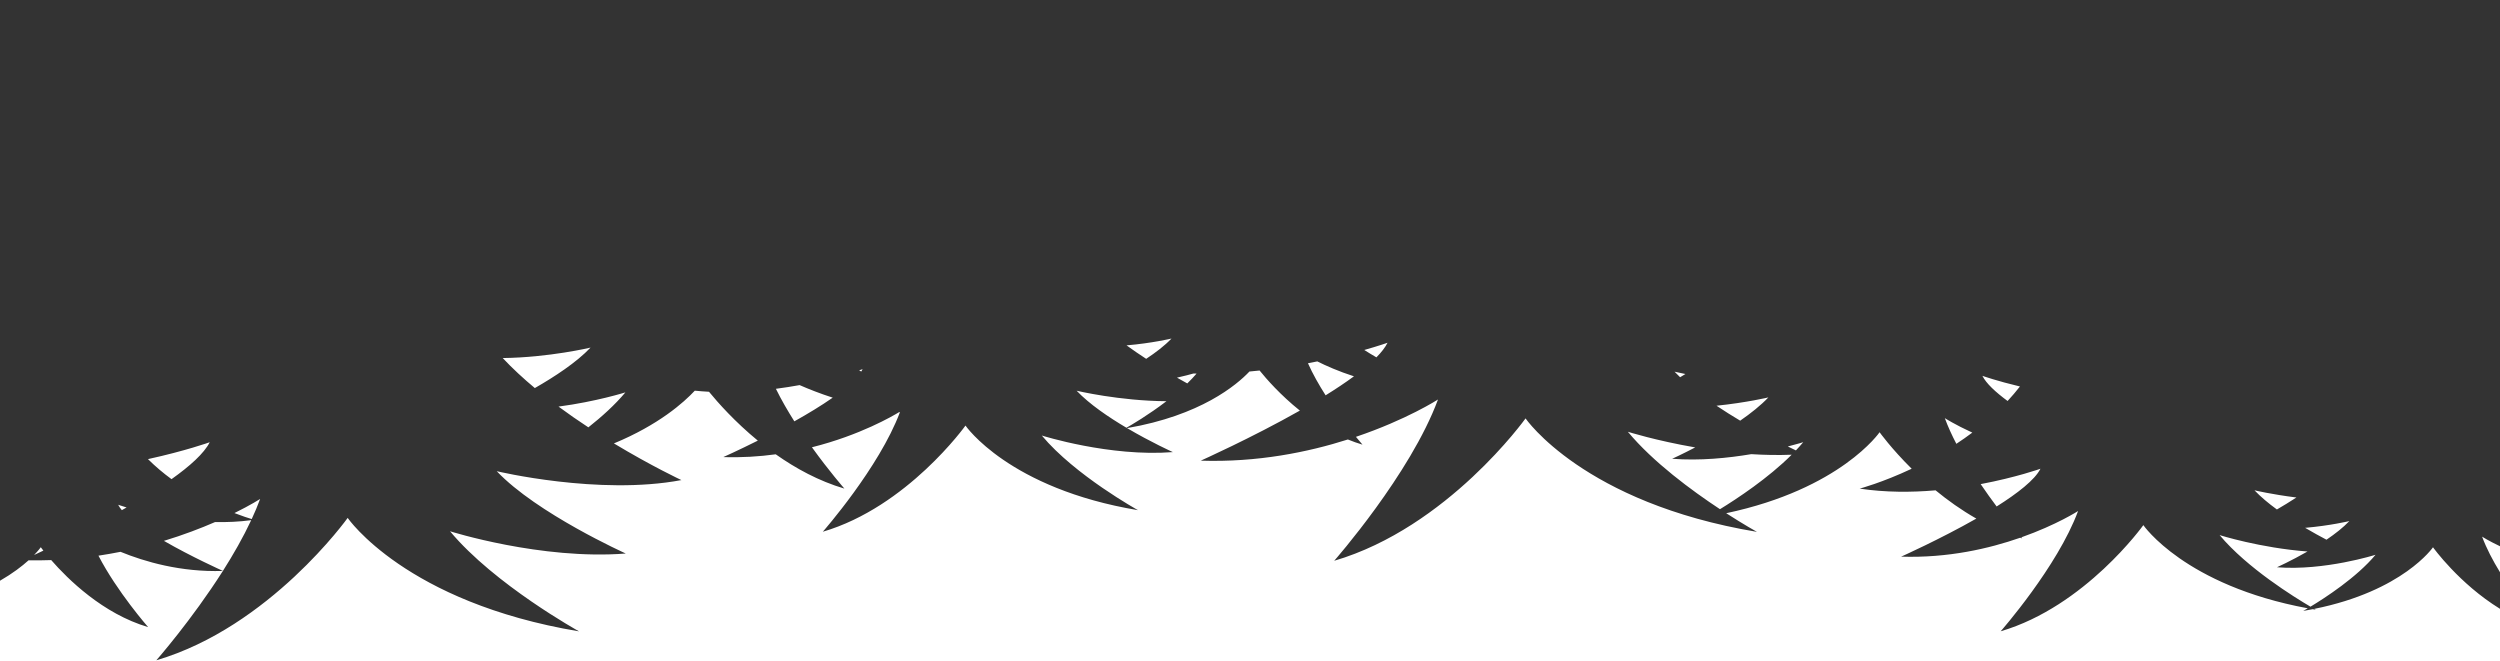
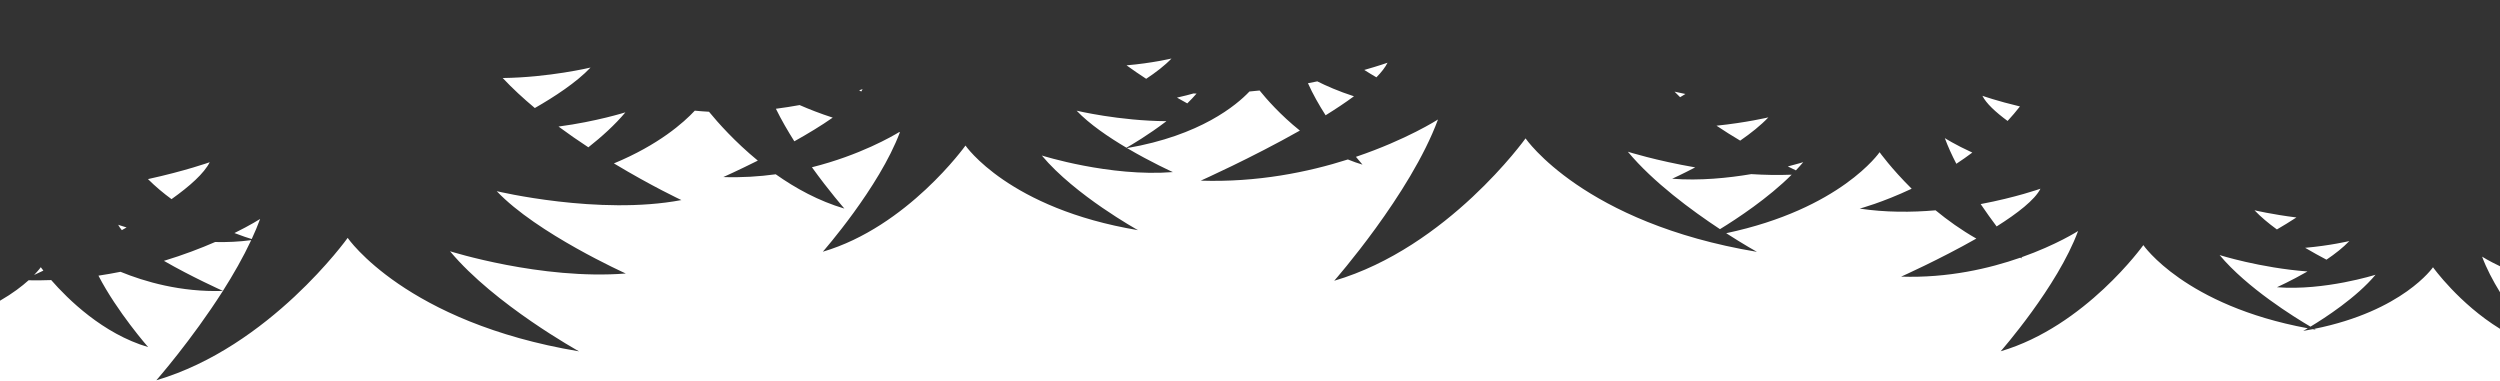
- <svg xmlns="http://www.w3.org/2000/svg" viewBox="0 0 1366 360.77">
+ <svg xmlns="http://www.w3.org/2000/svg" viewBox="0 0 1366 207.77">
  <defs>
    <style>.d{fill:#333;}</style>
  </defs>
  <g id="a" />
  <g id="b">
    <g id="c">
-       <path class="d" d="M0,0V317.31c6.94-3.99,12.05-7.95,15.61-11.16,4.19,.08,8.32,.03,12.37-.12,9.04,10.37,28.24,29.35,52.96,36.62,0,0-16.9-19.23-27.15-39.03,4.13-.62,8.15-1.33,12.06-2.11,13.09,5.36,32.91,11.2,55.94,10.45-17.07,26.86-36.37,48.82-36.37,48.82,62-18.23,104.55-77.8,104.55-77.8,0,0,31.61,46.19,126.43,62,0,0-46.19-25.53-70.51-54.7,0,0,49.84,15.8,96.04,12.16,0,0-48.63-21.88-70.51-44.98,0,0,55.92,13.37,100.9,4.86,0,0-16.28-7.62-36.88-20.04,24.52-10.16,38.18-22.36,44.2-28.81,2.59,.26,5.18,.45,7.76,.59,4.9,5.98,14.13,16.4,26.67,26.7-10.85,5.42-18.86,8.99-18.86,8.99,10.07,.33,19.67-.29,28.65-1.52,10.86,7.68,23.53,14.62,37.52,18.74,0,0-8.23-9.36-17.74-22.58,26.35-6.61,44.28-17.14,47.66-19.21,.14,.02,.28,.03,.42,.05-11.32,30.27-42.13,65.31-42.13,65.31,46.23-13.6,77.95-58.01,77.95-58.01,0,0,23.57,34.44,94.27,46.23,0,0-34.44-19.04-52.57-40.79,0,0,37.16,11.78,71.61,9.06,0,0-11.84-5.33-25.03-13.11,40.16-6.9,59.85-23.51,66.87-30.92,1.87-.17,3.72-.35,5.55-.55,3.67,4.55,11.36,13.38,22.01,21.9-26.66,15.08-54.18,27.36-54.18,27.36,30.95,1.01,58.64-4.64,80.41-11.58,2.59,1.06,5.25,2.03,7.99,2.83,0,0-1.38-1.58-3.59-4.27,27.8-9.4,44.84-20.41,44.84-20.41-15.01,40.72-56.71,88.13-56.71,88.13,62-18.23,104.55-77.8,104.55-77.8,0,0,31.61,46.19,126.43,62,0,0-6.91-3.82-16.8-10.19,62.59-13.24,83.82-44.25,83.82-44.25,0,0,6.36,8.9,17.53,19.95-16.23,7.64-28.41,10.86-28.41,10.86,14.04,2.12,28.31,2.07,41.47,.94,6.57,5.4,14.04,10.76,22.27,15.44-20.09,11.42-41.08,20.79-41.08,20.79,25.55,.84,48.12-4.42,65.02-10.32,.38,.12,.76,.24,1.15,.35,0,0-.19-.21-.5-.58,19.29-6.81,31-14.38,31-14.38-11.2,30.37-42.29,65.72-42.29,65.72,46.23-13.6,77.95-58.01,77.95-58.01,0,0,22.58,32.99,89.84,45.44-1.58,.93-2.49,1.44-2.49,1.44,1.78-.3,3.51-.62,5.22-.95,.57,.1,1.13,.2,1.71,.3,0,0-.3-.16-.85-.48,48.46-9.74,64.84-33.65,64.84-33.65,0,0,14.19,19.84,36.61,33.63v-19.98c-3.87-6.33-7.42-13.04-9.78-19.45,0,0,3.53,2.28,9.78,5.24V0H0ZM18.62,303.25c2.54-2.61,3.67-4.25,3.67-4.25,0,0,.49,.69,1.41,1.86-1.9,.9-3.61,1.7-5.08,2.39Zm47.96-24.5c-.85-1.01-1.54-2-2.01-2.94,0,0,1.66,.59,4.59,1.47-.86,.49-1.72,.98-2.58,1.47Zm48.01-37.11c-3.02,6.03-10.83,13.04-20.87,20.17-4.42-3.24-8.78-6.88-12.87-10.95,20.42-4.46,33.73-9.22,33.73-9.22Zm7.21,70.3c-.95-.43-17.19-7.73-32.24-16.41,10.77-3.27,20.19-6.9,27.98-10.29,6.46,.15,13.11-.13,19.72-1.02-4.38,9.36-9.79,18.81-15.45,27.72Zm15.74-28.33c-1.75-.52-5.08-1.58-9.45-3.27,9.02-4.46,14.04-7.7,14.04-7.7-1.33,3.62-2.88,7.28-4.59,10.97Zm137.16-87.97c25.34-.31,47.98-5.72,47.98-5.72-7.68,8.11-19.79,16.02-30.45,22.12-6.27-5.23-12.22-10.72-17.54-16.39Zm46.78,37.86c-5.39-3.54-10.89-7.33-16.31-11.34,20.64-2.73,36.55-7.77,36.55-7.77-5.67,6.8-12.93,13.34-20.24,19.11Zm61.86-24.45c.05-.07,.07-.1,.07-.1l.04,.06-.12,.04Zm50.69,21.17c-3.63-5.73-7.11-11.75-10.08-17.78,4.54-.59,8.88-1.28,12.97-2.02,5.1,2.24,11.18,4.63,18.08,6.86-6.26,4.39-13.61,8.82-20.97,12.94Zm36.55-27.2c-.38-.23-.77-.45-1.15-.68,1.24-.41,1.91-.64,1.91-.64-.22,.43-.48,.88-.76,1.32Zm144.92,30.71c-9.81-5.8-20.31-12.94-27.23-20.24,0,0,23.3,5.57,49.07,5.73-9.85,7.55-19.37,13.1-21.84,14.51Zm10.77-37.66c-3.54-2.31-7.15-4.77-10.73-7.36,13.9-1.18,24.57-3.73,24.57-3.73-3.66,3.86-8.64,7.65-13.84,11.09Zm22.46,13.43c-1.77-.97-3.65-2.02-5.63-3.15,3.93-.88,7.04-1.71,9-2.26,.57,.01,1.14,.02,1.71,.03-1.57,1.83-3.28,3.63-5.08,5.38Zm75.59,6.51c-3.59-5.61-7.01-11.62-9.65-17.53,1.74-.33,3.45-.67,5.11-1.01,4.7,2.36,11.55,5.42,20.02,8.15-4.68,3.45-9.94,6.94-15.48,10.38Zm27.75-20.75c-2.27-1.32-4.5-2.67-6.63-4.03,8.05-2.29,12.72-3.95,12.72-3.95-1.26,2.51-3.35,5.2-6.09,7.98Zm214.18,21.87c-4.15,4.38-9.6,8.71-15.41,12.72-4.29-2.55-8.67-5.29-12.94-8.16,16.32-1.68,28.35-4.55,28.35-4.55Zm-45.34-12.77c-.98,.6-1.94,1.19-2.9,1.76-1.06-1.01-2.07-2.02-3.03-3.03,0,0,2.15,.51,5.93,1.27Zm18.88,73.86c-15.47-10.21-36.47-25.66-50.34-42.31,0,0,15.31,4.85,36.81,8.56-7.36,3.85-12.59,6.2-12.59,6.2,14.99,1.18,30.49-.38,43.22-2.52,7.25,.46,14.68,.61,22.08,.31-12.86,12.83-29.78,24-39.19,29.77Zm41.49-32.12c-1.25-.6-2.73-1.32-4.42-2.15,5.29-1.34,8.43-2.34,8.43-2.34-1.26,1.51-2.61,3.01-4.01,4.49Zm87.67-3.6c-2.44-4.7-4.6-9.42-6.3-14.03,0,0,5.44,3.52,15.02,7.91-2.89,2.17-5.81,4.21-8.72,6.12Zm34.75-31.33c-2.15,2.76-4.41,5.4-6.75,7.93-6.62-4.87-11.71-9.61-13.78-13.75,0,0,7.95,2.84,20.52,5.82Zm-12.74,65.57c-2.77-3.7-5.74-7.82-8.72-12.22,19.39-3.66,32.67-8.4,32.67-8.4-3.04,6.07-12.59,13.47-23.95,20.62Zm192.72,7.98c-3.34,3.52-7.79,6.99-12.49,10.18-3.54-1.86-7.53-4.05-11.67-6.49,13.7-1.19,24.16-3.69,24.16-3.69Zm-28.93-12.88c-3.72,2.42-7.33,4.61-10.65,6.54-4.61-3.36-8.86-6.9-12.26-10.48,0,0,9.42,2.25,22.91,3.93Zm7.7,59.65c-8.68-5.1-34.7-21.17-49.65-39.11,0,0,22.1,7,48.01,8.96-9.03,5.17-16.68,8.61-16.68,8.61,25.91,2.05,53.87-6.82,53.87-6.82-10.35,12.42-27.75,23.65-35.55,28.35Z" />
+       <path class="d" d="M0,0V164.31c6.94-3.99,12.05-7.95,15.61-11.16,4.19,.08,8.32,.03,12.37-.12,9.04,10.37,28.24,29.35,52.96,36.62,0,0-16.9-19.23-27.15-39.03,4.13-.62,8.15-1.33,12.06-2.11,13.09,5.36,32.91,11.2,55.94,10.45-17.07,26.86-36.37,48.82-36.37,48.82,62-18.23,104.55-77.8,104.55-77.8,0,0,31.61,46.19,126.43,62,0,0-46.19-25.53-70.51-54.7,0,0,49.84,15.8,96.04,12.16,0,0-48.63-21.88-70.51-44.98,0,0,55.92,13.37,100.9,4.86,0,0-16.28-7.62-36.88-20.04,24.52-10.16,38.18-22.36,44.2-28.81,2.59,.26,5.18,.45,7.76,.59,4.9,5.98,14.13,16.4,26.67,26.7-10.85,5.42-18.86,8.99-18.86,8.99,10.07,.33,19.67-.29,28.65-1.52,10.86,7.68,23.53,14.62,37.52,18.74,0,0-8.23-9.36-17.74-22.58,26.35-6.61,44.28-17.14,47.66-19.21,.14,.02,.28,.03,.42,.05-11.32,30.27-42.13,65.31-42.13,65.31,46.23-13.6,77.95-58.01,77.95-58.01,0,0,23.57,34.44,94.27,46.23,0,0-34.44-19.04-52.57-40.79,0,0,37.16,11.78,71.61,9.06,0,0-11.84-5.33-25.03-13.11,40.16-6.9,59.85-23.51,66.87-30.92,1.87-.17,3.72-.35,5.55-.55,3.67,4.55,11.36,13.38,22.01,21.9-26.66,15.08-54.18,27.36-54.18,27.36,30.95,1.01,58.64-4.64,80.41-11.58,2.59,1.06,5.25,2.03,7.99,2.83,0,0-1.38-1.58-3.59-4.27,27.8-9.4,44.84-20.41,44.84-20.41-15.01,40.72-56.71,88.13-56.71,88.13,62-18.23,104.55-77.8,104.55-77.8,0,0,31.61,46.19,126.43,62,0,0-6.91-3.82-16.8-10.19,62.59-13.24,83.82-44.25,83.82-44.25,0,0,6.36,8.9,17.53,19.95-16.23,7.64-28.41,10.86-28.41,10.86,14.04,2.12,28.31,2.07,41.47,.94,6.57,5.4,14.04,10.76,22.27,15.44-20.09,11.42-41.08,20.79-41.08,20.79,25.55,.84,48.12-4.42,65.02-10.32,.38,.12,.76,.24,1.15,.35,0,0-.19-.21-.5-.58,19.29-6.81,31-14.38,31-14.38-11.2,30.37-42.29,65.72-42.29,65.72,46.23-13.6,77.95-58.01,77.95-58.01,0,0,22.58,32.99,89.84,45.44-1.58,.93-2.49,1.44-2.49,1.44,1.78-.3,3.51-.62,5.22-.95,.57,.1,1.13,.2,1.71,.3,0,0-.3-.16-.85-.48,48.46-9.74,64.84-33.65,64.84-33.65,0,0,14.19,19.84,36.61,33.63v-19.98c-3.87-6.33-7.42-13.04-9.78-19.45,0,0,3.53,2.28,9.78,5.24V0H0ZM18.62,150.25c2.54-2.61,3.67-4.25,3.67-4.25,0,0,.49,.69,1.41,1.86-1.9,.9-3.61,1.7-5.08,2.39Zm47.96-24.5c-.85-1.01-1.54-2-2.01-2.94,0,0,1.66,.59,4.59,1.47-.86,.49-1.72,.98-2.58,1.47Zm48.01-37.11c-3.02,6.03-10.83,13.04-20.87,20.17-4.42-3.24-8.78-6.88-12.87-10.95,20.42-4.46,33.73-9.22,33.73-9.22Zm7.21,70.3c-.95-.43-17.19-7.73-32.24-16.41,10.77-3.27,20.19-6.9,27.98-10.29,6.46,.15,13.11-.13,19.72-1.02-4.38,9.36-9.79,18.81-15.45,27.72Zm15.74-28.33c-1.75-.52-5.08-1.58-9.45-3.27,9.02-4.46,14.04-7.7,14.04-7.7-1.33,3.62-2.88,7.28-4.59,10.97ZM274.7,42.63c25.34-.31,47.98-5.72,47.98-5.72-7.68,8.11-19.79,16.02-30.45,22.12-6.27-5.23-12.22-10.72-17.54-16.39Zm46.78,37.86c-5.39-3.54-10.89-7.33-16.31-11.34,20.64-2.73,36.55-7.77,36.55-7.77-5.67,6.8-12.93,13.34-20.24,19.11Zm61.86-24.45c.05-.07,.07-.1,.07-.1l.04,.06-.12,.04Zm50.69,21.17c-3.63-5.73-7.11-11.75-10.08-17.78,4.54-.59,8.88-1.28,12.97-2.02,5.1,2.24,11.18,4.63,18.08,6.86-6.26,4.39-13.61,8.82-20.97,12.94Zm36.55-27.2c-.38-.23-.77-.45-1.15-.68,1.24-.41,1.91-.64,1.91-.64-.22,.43-.48,.88-.76,1.32Zm144.92,30.71c-9.81-5.8-20.31-12.94-27.23-20.24,0,0,23.3,5.57,49.07,5.73-9.85,7.55-19.37,13.1-21.84,14.51Zm10.77-37.66c-3.54-2.31-7.15-4.77-10.73-7.36,13.9-1.18,24.57-3.73,24.57-3.73-3.66,3.86-8.64,7.65-13.84,11.09Zm22.46,13.43c-1.77-.97-3.65-2.02-5.63-3.15,3.93-.88,7.04-1.71,9-2.26,.57,.01,1.14,.02,1.71,.03-1.57,1.83-3.28,3.63-5.08,5.38Zm75.59,6.51c-3.59-5.61-7.01-11.62-9.65-17.53,1.74-.33,3.45-.67,5.11-1.01,4.7,2.36,11.55,5.42,20.02,8.15-4.68,3.45-9.94,6.94-15.48,10.38Zm27.75-20.75c-2.27-1.32-4.5-2.67-6.63-4.03,8.05-2.29,12.72-3.95,12.72-3.95-1.26,2.51-3.35,5.2-6.09,7.98Zm214.18,21.87c-4.15,4.38-9.6,8.71-15.41,12.72-4.29-2.55-8.67-5.29-12.94-8.16,16.32-1.68,28.35-4.55,28.35-4.55Zm-45.34-12.77c-.98,.6-1.94,1.19-2.9,1.76-1.06-1.01-2.07-2.02-3.03-3.03,0,0,2.15,.51,5.93,1.27Zm18.88,73.86c-15.47-10.21-36.47-25.66-50.34-42.31,0,0,15.31,4.85,36.81,8.56-7.36,3.85-12.59,6.2-12.59,6.2,14.99,1.18,30.49-.38,43.22-2.52,7.25,.46,14.68,.61,22.08,.31-12.86,12.83-29.78,24-39.19,29.77Zm41.49-32.12c-1.25-.6-2.73-1.32-4.42-2.15,5.29-1.34,8.43-2.34,8.43-2.34-1.26,1.51-2.61,3.01-4.01,4.49Zm87.67-3.6c-2.44-4.7-4.6-9.42-6.3-14.03,0,0,5.44,3.52,15.02,7.91-2.89,2.17-5.81,4.21-8.72,6.12Zm34.75-31.33c-2.15,2.76-4.41,5.4-6.75,7.93-6.62-4.87-11.71-9.61-13.78-13.75,0,0,7.95,2.84,20.52,5.82Zm-12.74,65.57c-2.77-3.7-5.74-7.82-8.72-12.22,19.39-3.66,32.67-8.4,32.67-8.4-3.04,6.07-12.59,13.47-23.95,20.62Zm192.72,7.98c-3.34,3.52-7.79,6.99-12.49,10.18-3.54-1.86-7.53-4.05-11.67-6.49,13.7-1.19,24.16-3.69,24.16-3.69Zm-28.93-12.88c-3.72,2.42-7.33,4.61-10.65,6.54-4.61-3.36-8.86-6.9-12.26-10.48,0,0,9.42,2.25,22.91,3.93Zm7.7,59.65c-8.68-5.1-34.7-21.17-49.65-39.11,0,0,22.1,7,48.01,8.96-9.03,5.17-16.68,8.61-16.68,8.61,25.91,2.05,53.87-6.82,53.87-6.82-10.35,12.42-27.75,23.65-35.55,28.35Z" />
    </g>
  </g>
</svg>
